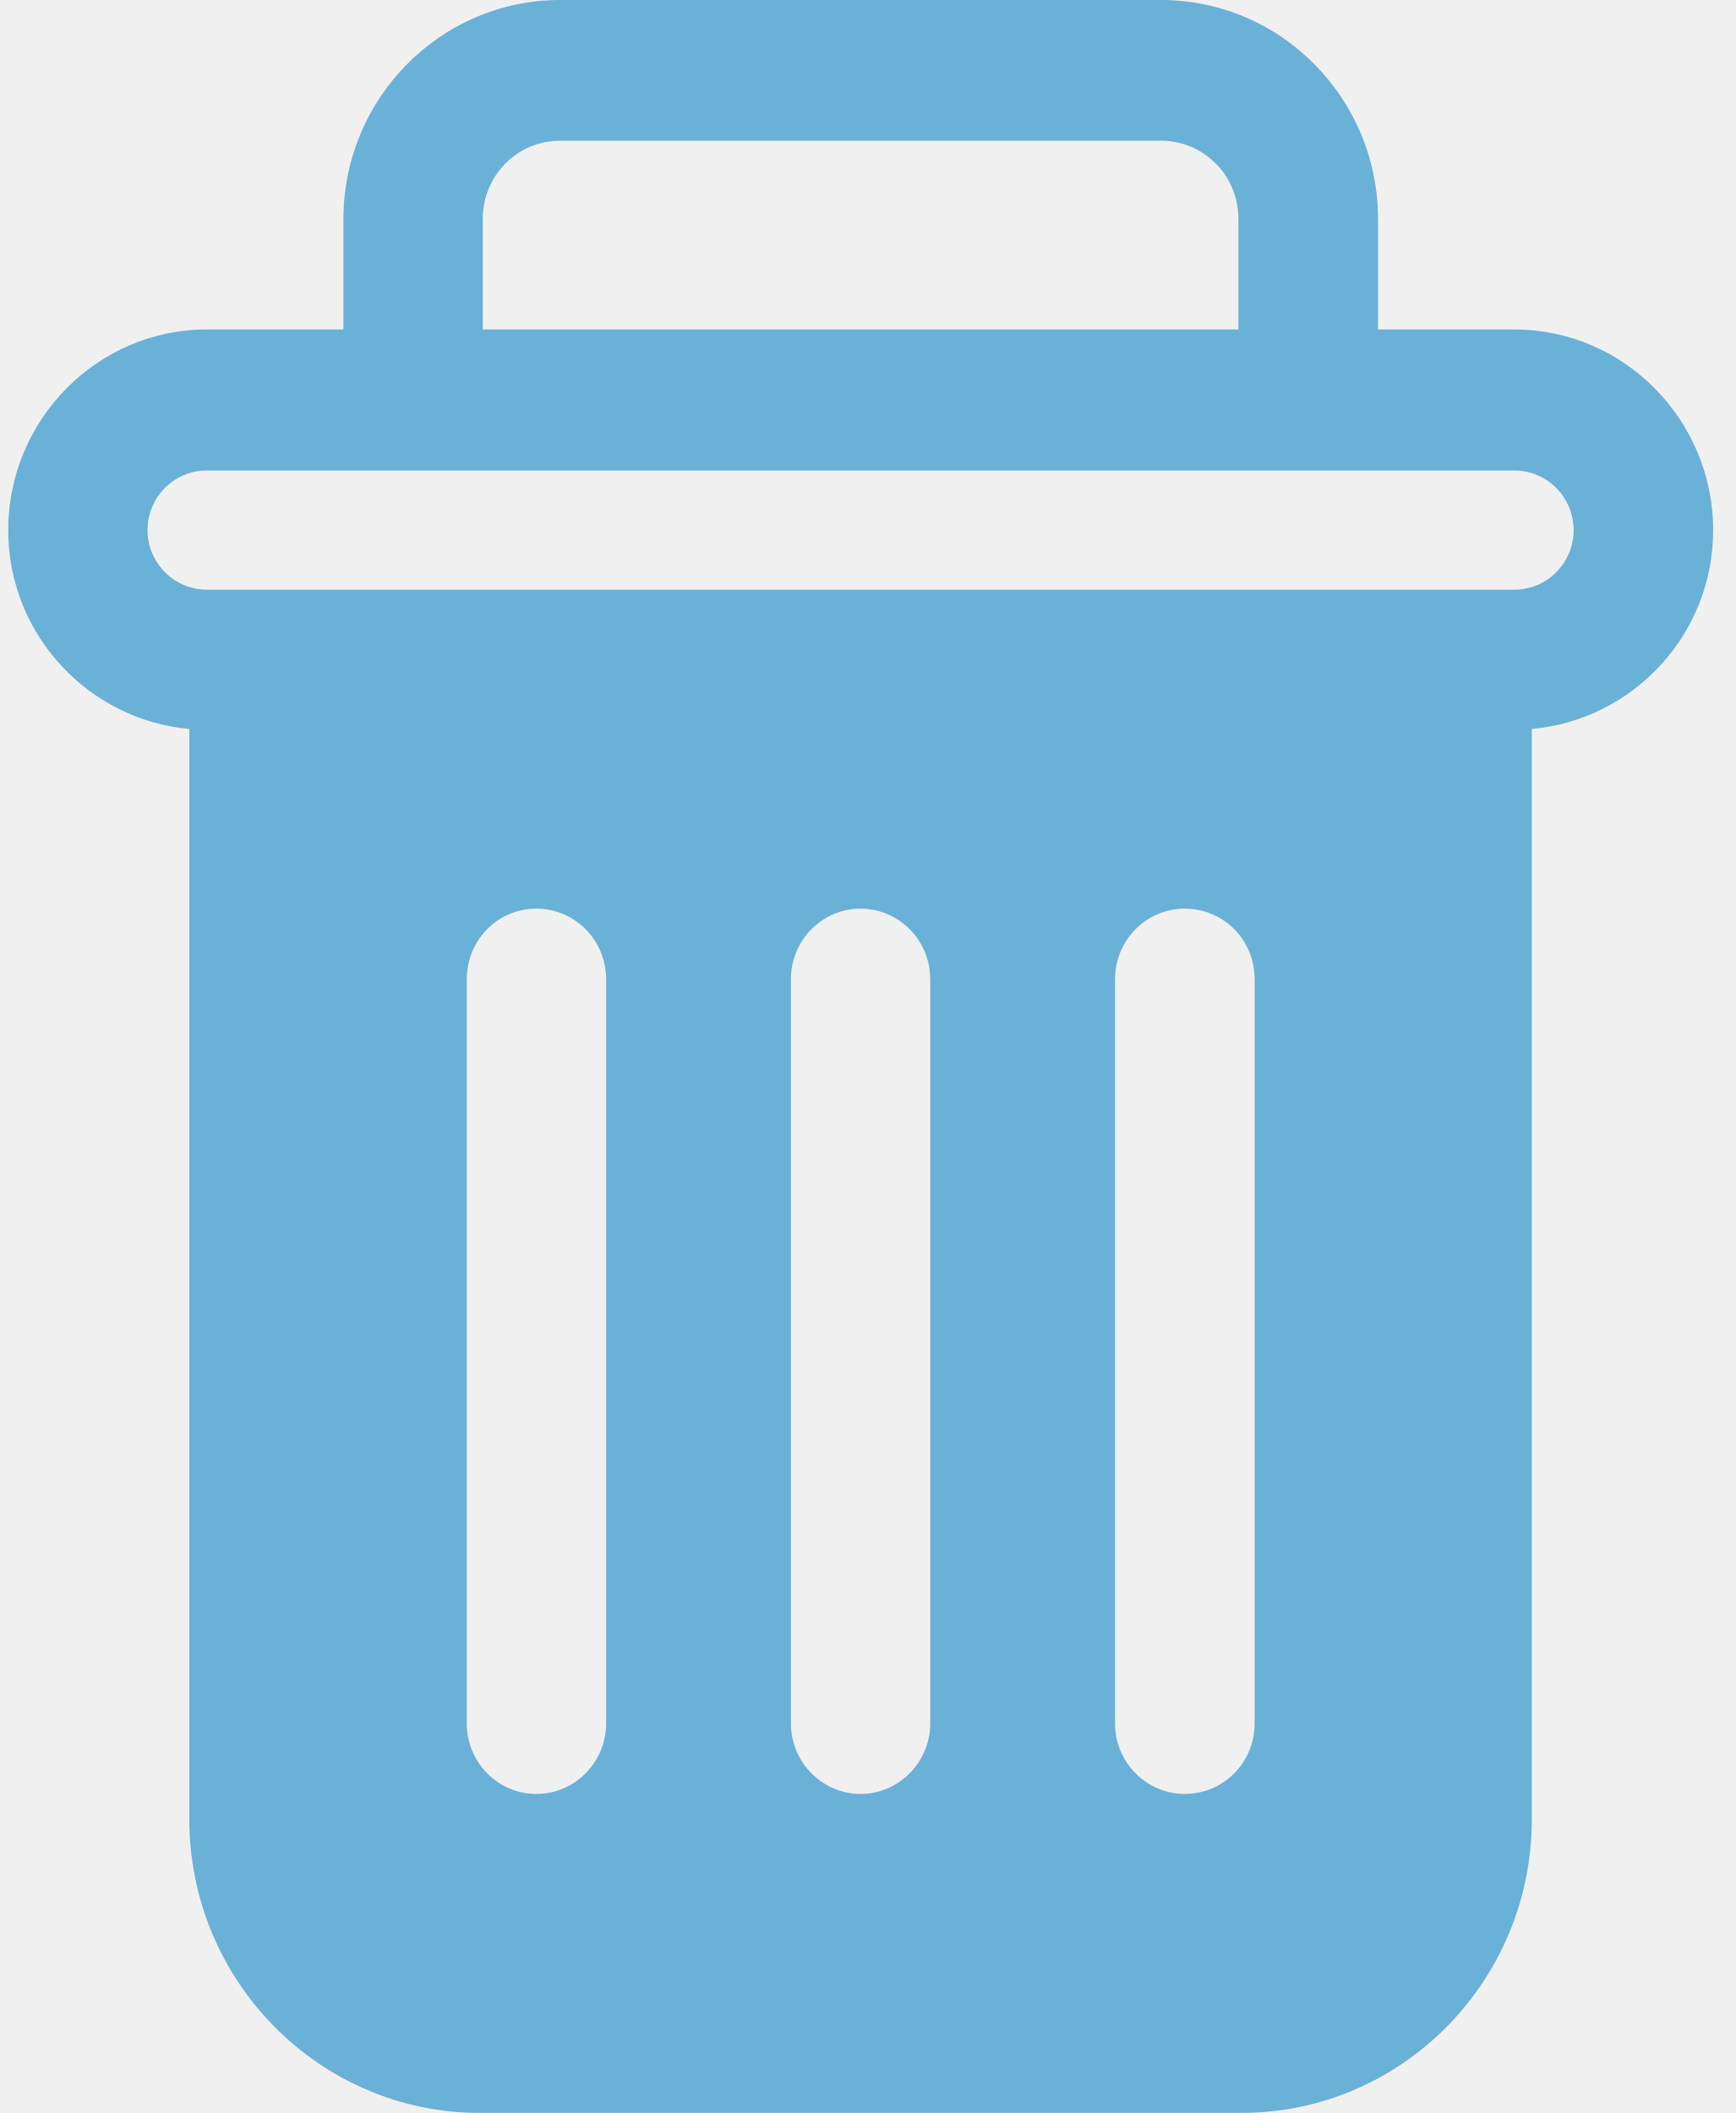
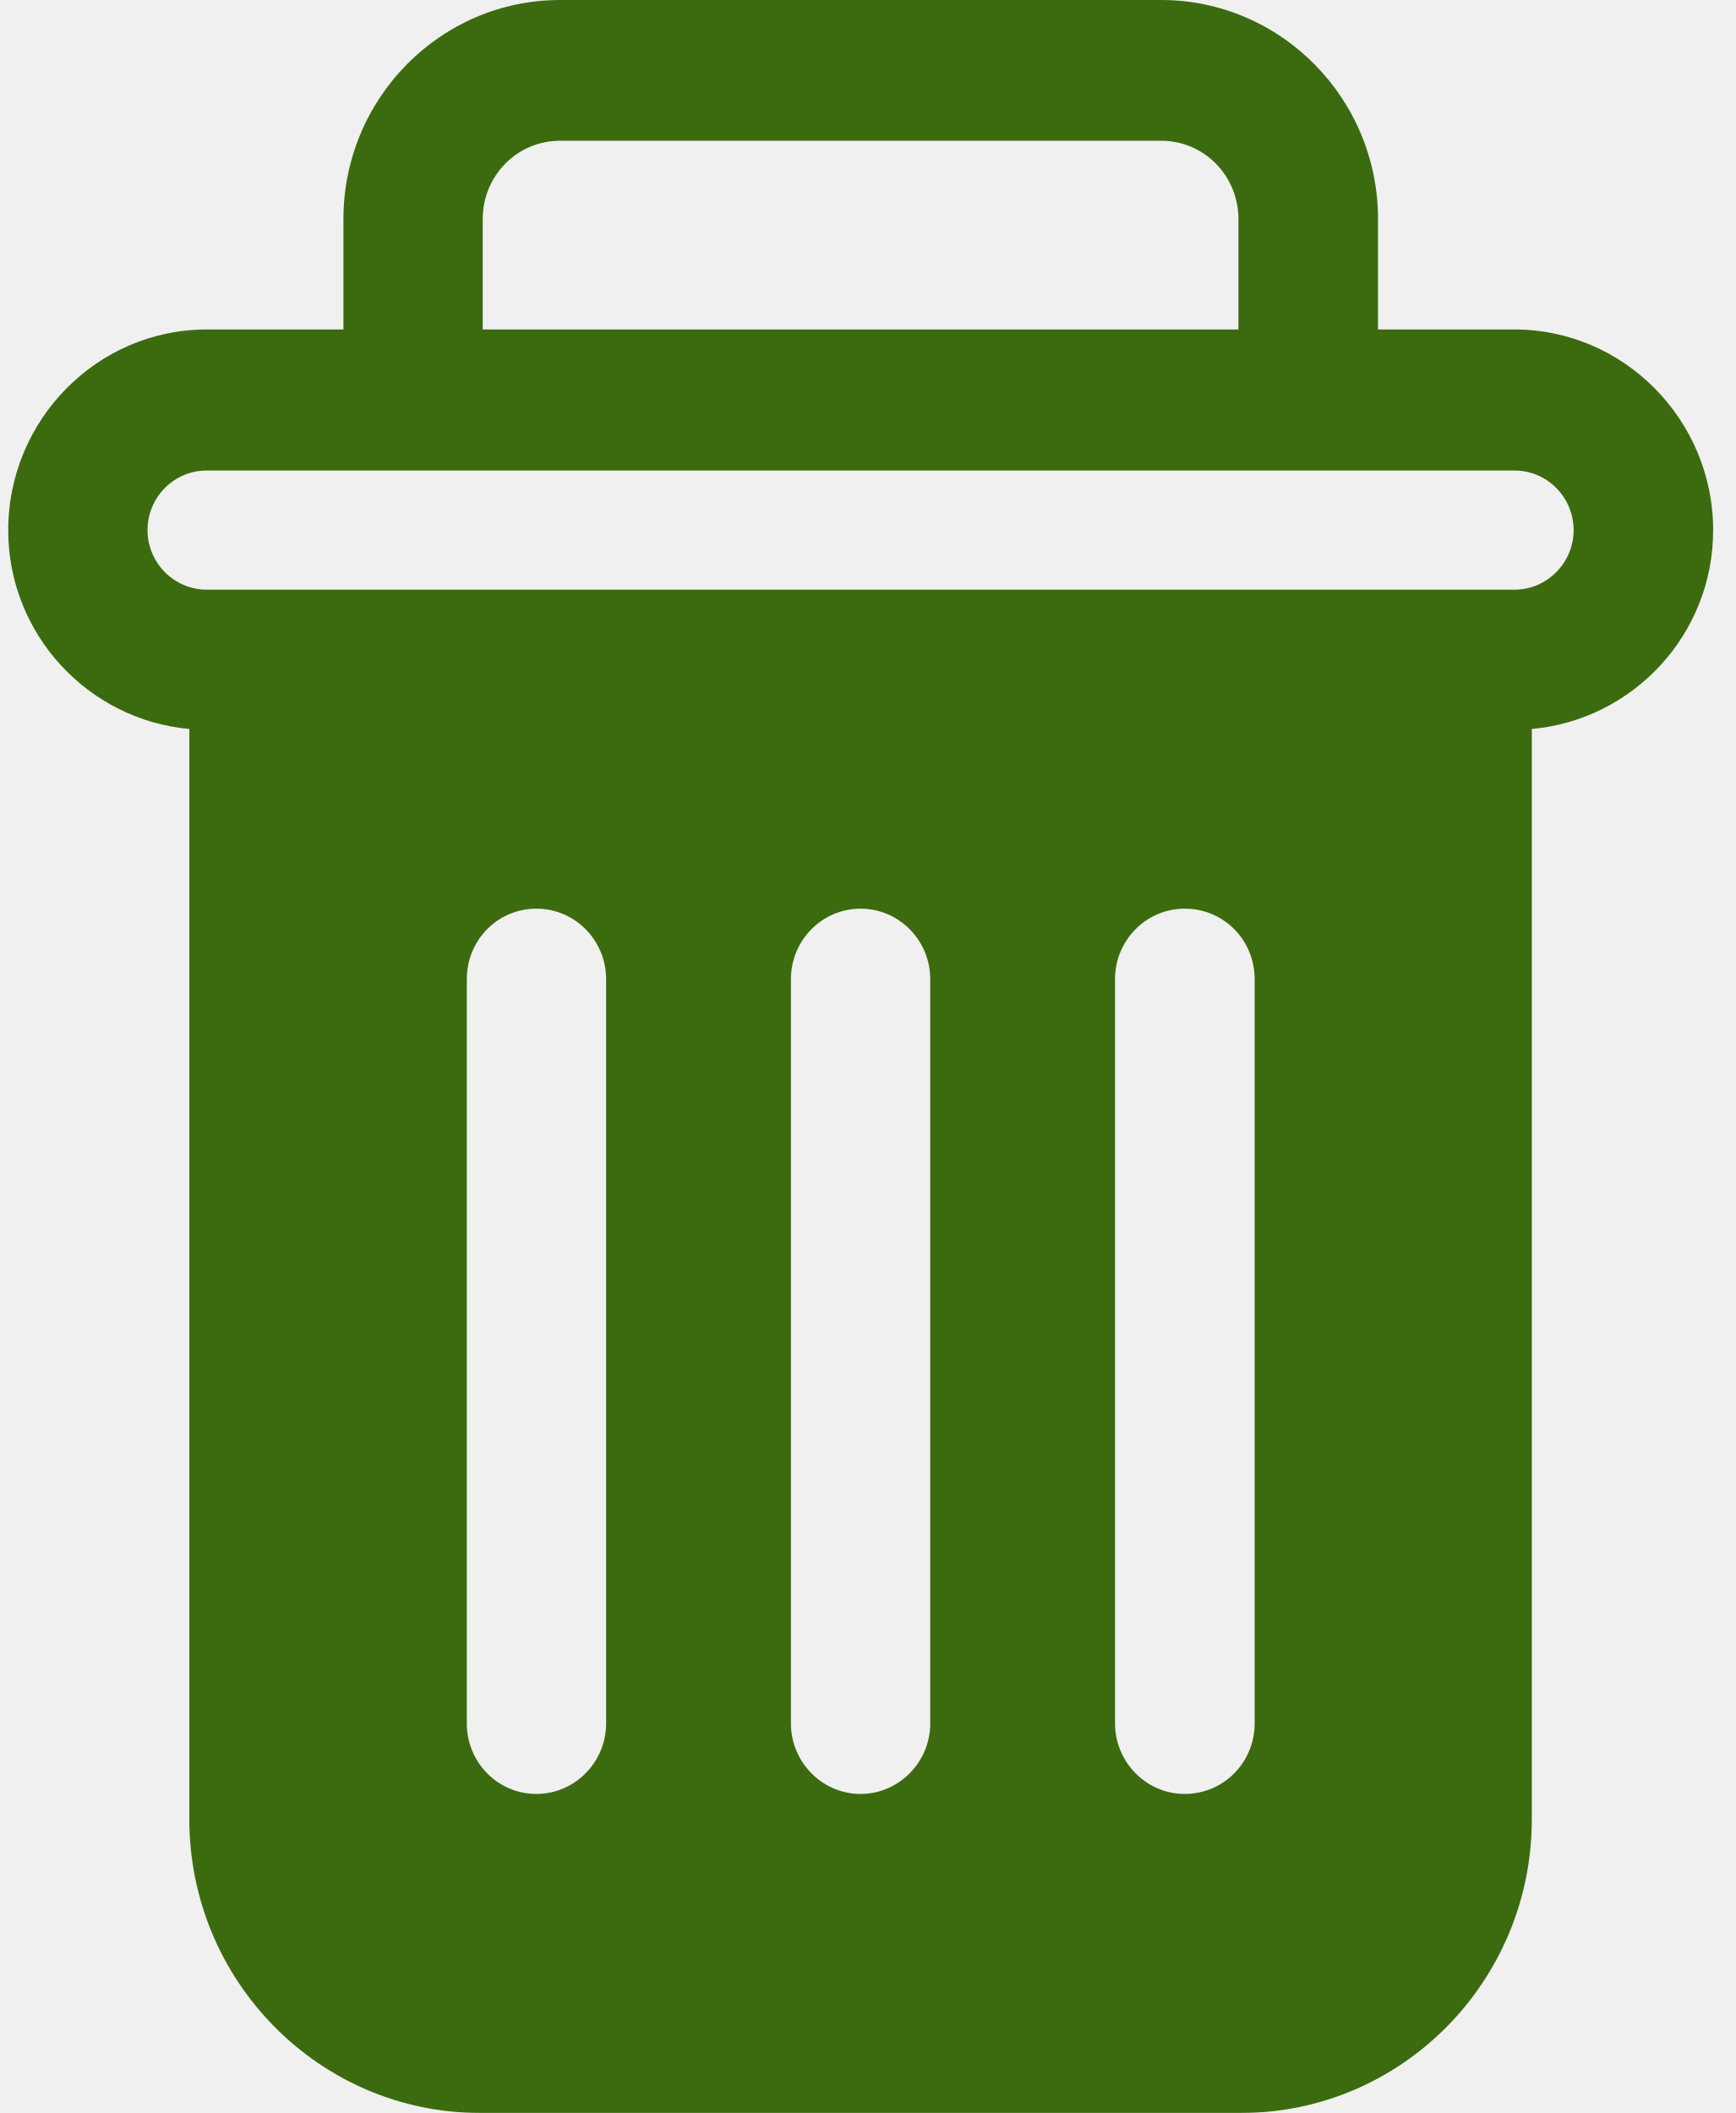
<svg xmlns="http://www.w3.org/2000/svg" width="23" height="28" viewBox="0 0 23 28" fill="none">
  <mask id="mask0_421_2321" style="mask-type:luminance" maskUnits="userSpaceOnUse" x="0" y="0" width="23" height="28">
    <path d="M0 0H23V27.999H0V0Z" fill="white" />
  </mask>
  <g mask="url(#mask0_421_2321)">
-     <path d="M20.069 4.366H18.261V2.901C18.261 1.307 16.976 0 15.386 0H7.422C5.836 0 4.551 1.307 4.551 2.901V4.366H2.739C1.288 4.366 0.109 5.564 0.109 7.026C0.109 8.409 1.172 9.539 2.509 9.66V24.108C2.509 26.255 4.238 27.999 6.359 27.999H16.448C18.573 27.999 20.299 26.255 20.299 24.108V9.66C21.64 9.539 22.702 8.409 22.702 7.026C22.702 5.564 21.519 4.366 20.069 4.366ZM6.397 2.901C6.397 2.332 6.849 1.865 7.422 1.865H15.386C15.959 1.865 16.411 2.332 16.411 2.901V4.366H6.397V2.901ZM16.626 22.838C16.626 23.35 16.219 23.772 15.699 23.772C15.19 23.772 14.776 23.35 14.776 22.838V12.975C14.776 12.459 15.19 12.041 15.699 12.041C16.219 12.041 16.626 12.459 16.626 12.975V22.838ZM6.186 22.838V12.975C6.186 12.459 6.593 12.041 7.109 12.041C7.618 12.041 8.032 12.459 8.032 12.975V22.838C8.032 23.35 7.618 23.772 7.109 23.772C6.593 23.772 6.186 23.35 6.186 22.838ZM10.481 22.838V12.975C10.481 12.459 10.895 12.041 11.404 12.041C11.912 12.041 12.327 12.459 12.327 12.975V22.838C12.327 23.35 11.912 23.772 11.404 23.772C10.895 23.772 10.481 23.35 10.481 22.838ZM20.069 7.814H2.739C2.306 7.814 1.955 7.456 1.955 7.026C1.955 6.589 2.306 6.235 2.739 6.235H20.069C20.502 6.235 20.853 6.589 20.853 7.026C20.853 7.456 20.502 7.814 20.069 7.814Z" fill="#6AB1D7" />
+     <path d="M20.069 4.366H18.261V2.901C18.261 1.307 16.976 0 15.386 0H7.422C5.836 0 4.551 1.307 4.551 2.901V4.366H2.739C1.288 4.366 0.109 5.564 0.109 7.026C0.109 8.409 1.172 9.539 2.509 9.66V24.108C2.509 26.255 4.238 27.999 6.359 27.999H16.448C18.573 27.999 20.299 26.255 20.299 24.108V9.66C21.64 9.539 22.702 8.409 22.702 7.026C22.702 5.564 21.519 4.366 20.069 4.366ZM6.397 2.901C6.397 2.332 6.849 1.865 7.422 1.865H15.386C15.959 1.865 16.411 2.332 16.411 2.901V4.366H6.397V2.901ZM16.626 22.838C16.626 23.35 16.219 23.772 15.699 23.772C15.19 23.772 14.776 23.35 14.776 22.838V12.975C14.776 12.459 15.19 12.041 15.699 12.041C16.219 12.041 16.626 12.459 16.626 12.975V22.838ZM6.186 22.838V12.975C6.186 12.459 6.593 12.041 7.109 12.041C7.618 12.041 8.032 12.459 8.032 12.975V22.838C8.032 23.35 7.618 23.772 7.109 23.772C6.593 23.772 6.186 23.35 6.186 22.838ZM10.481 22.838V12.975C10.481 12.459 10.895 12.041 11.404 12.041C11.912 12.041 12.327 12.459 12.327 12.975V22.838C12.327 23.35 11.912 23.772 11.404 23.772C10.895 23.772 10.481 23.35 10.481 22.838ZM20.069 7.814H2.739C2.306 7.814 1.955 7.456 1.955 7.026C1.955 6.589 2.306 6.235 2.739 6.235H20.069C20.502 6.235 20.853 6.589 20.853 7.026C20.853 7.456 20.502 7.814 20.069 7.814Z" fill="#3C6B0F" />
  </g>
</svg>
